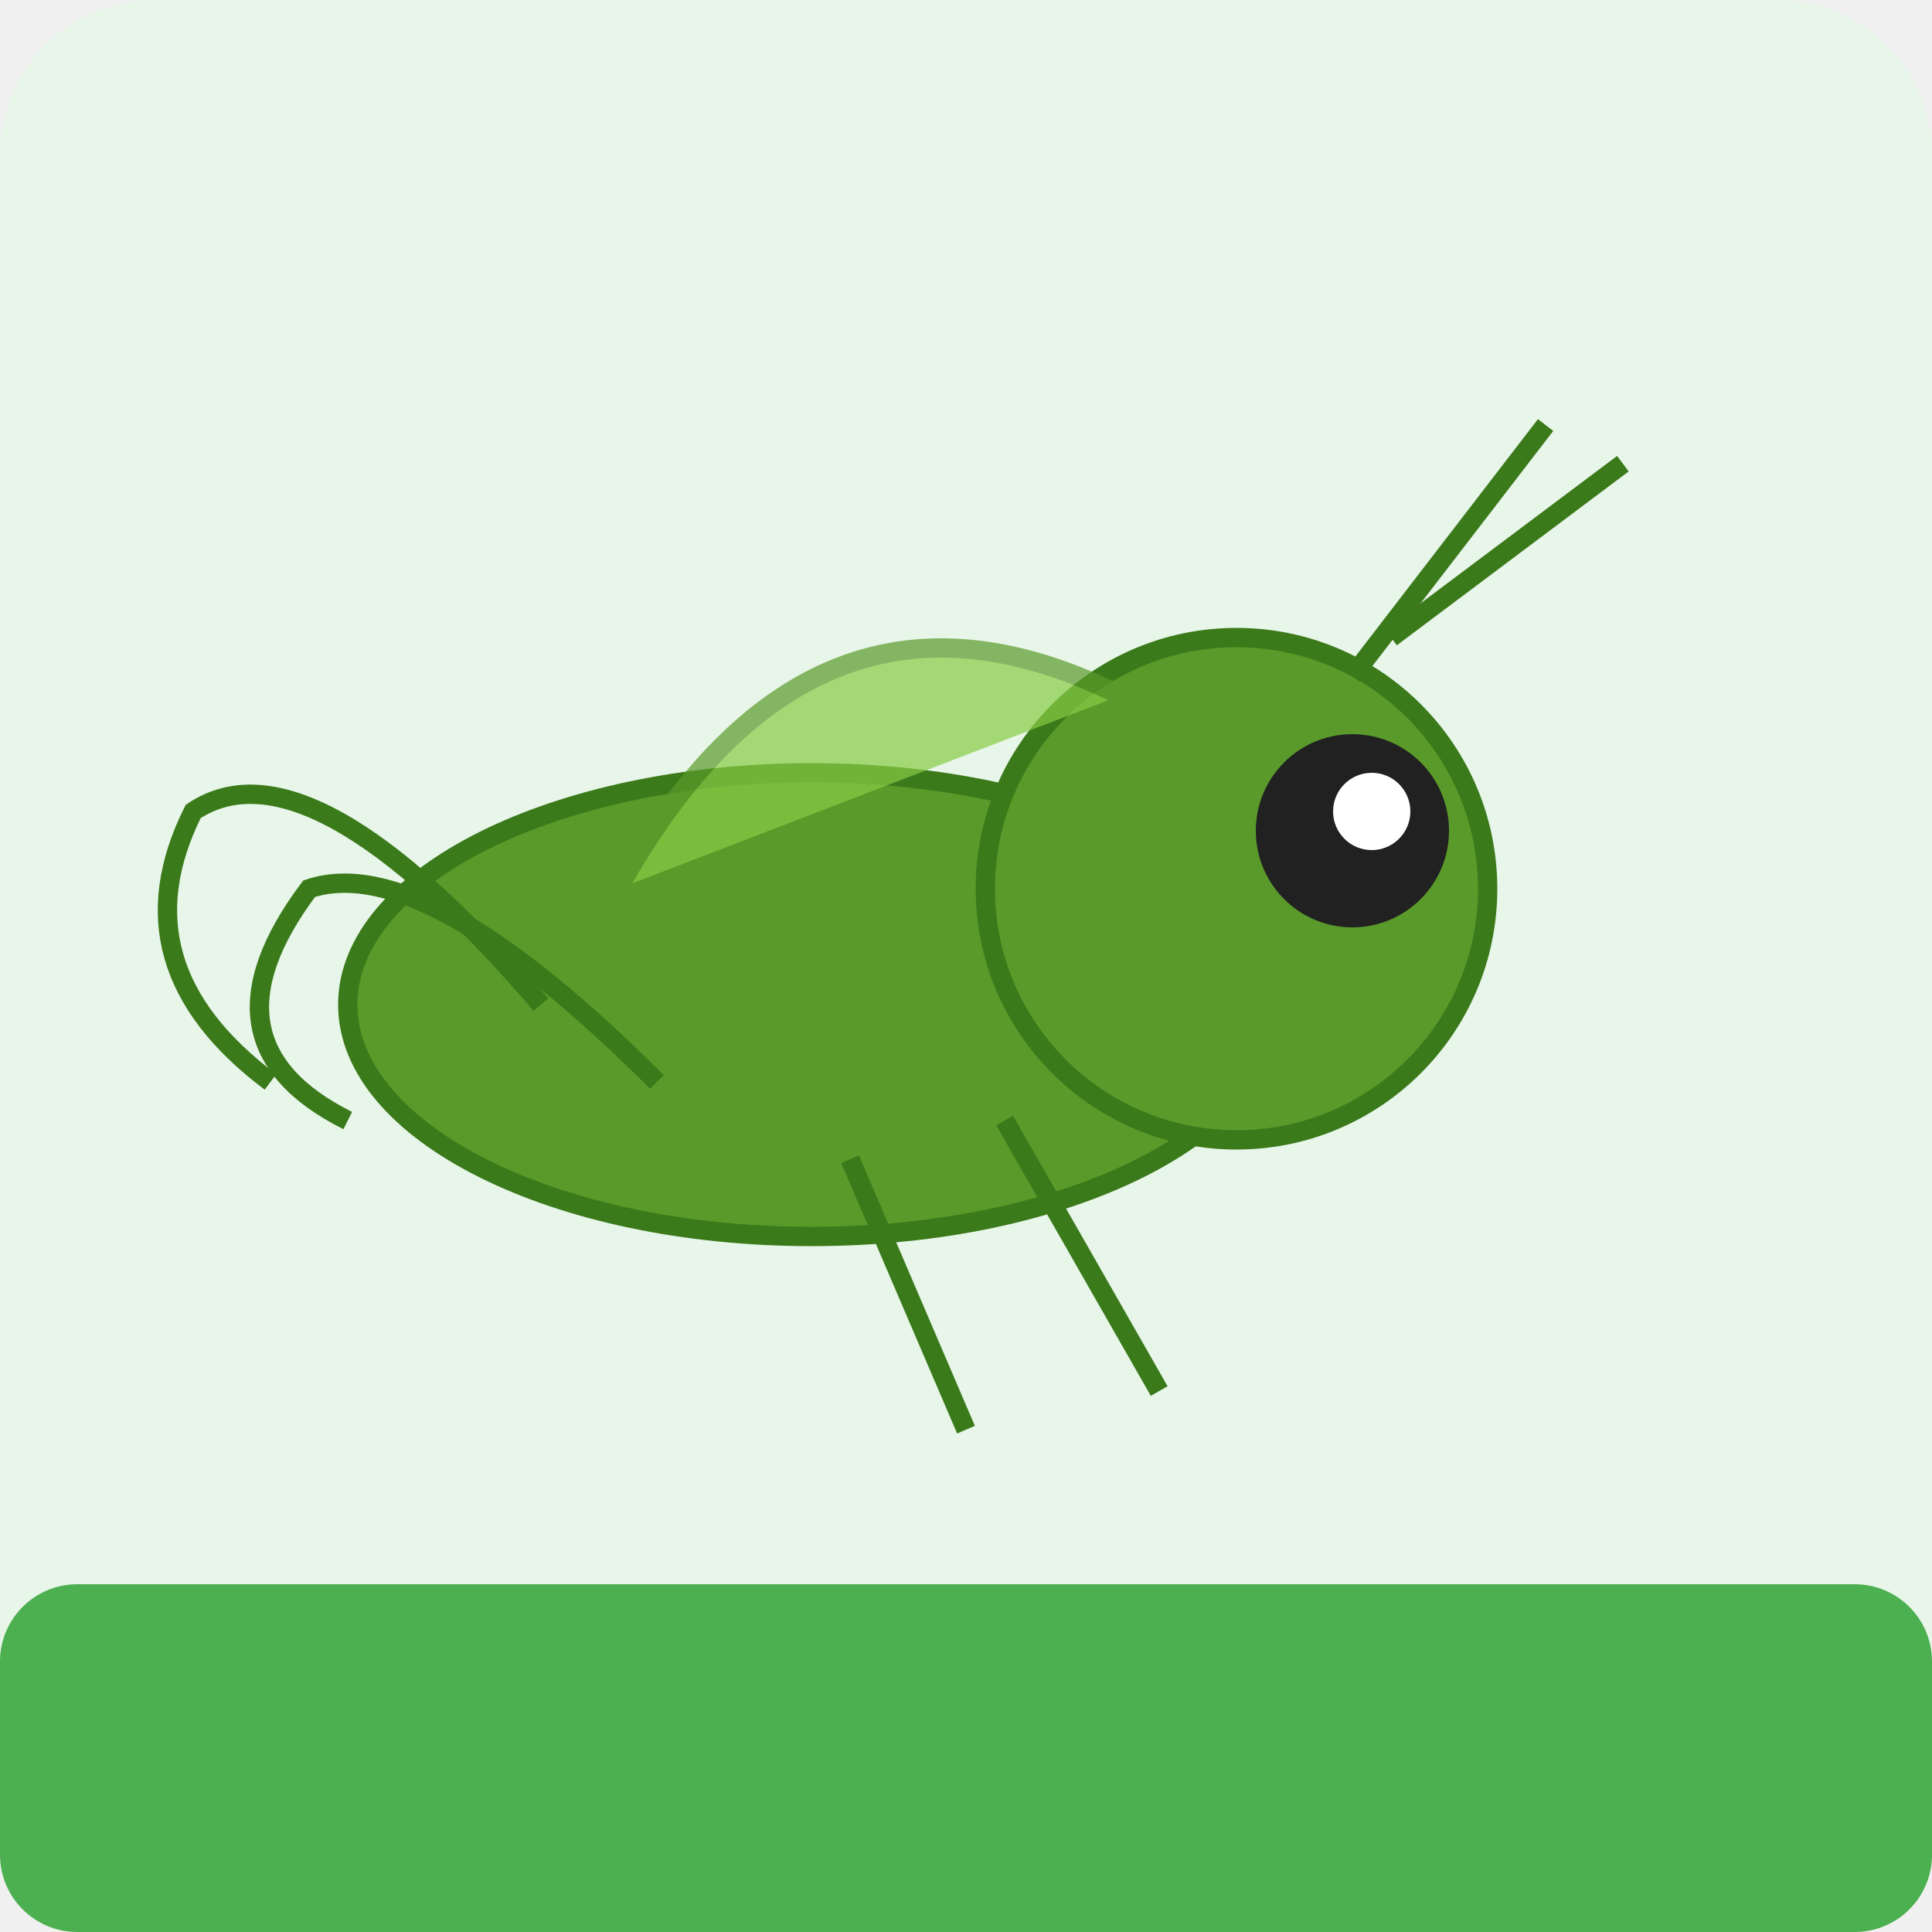
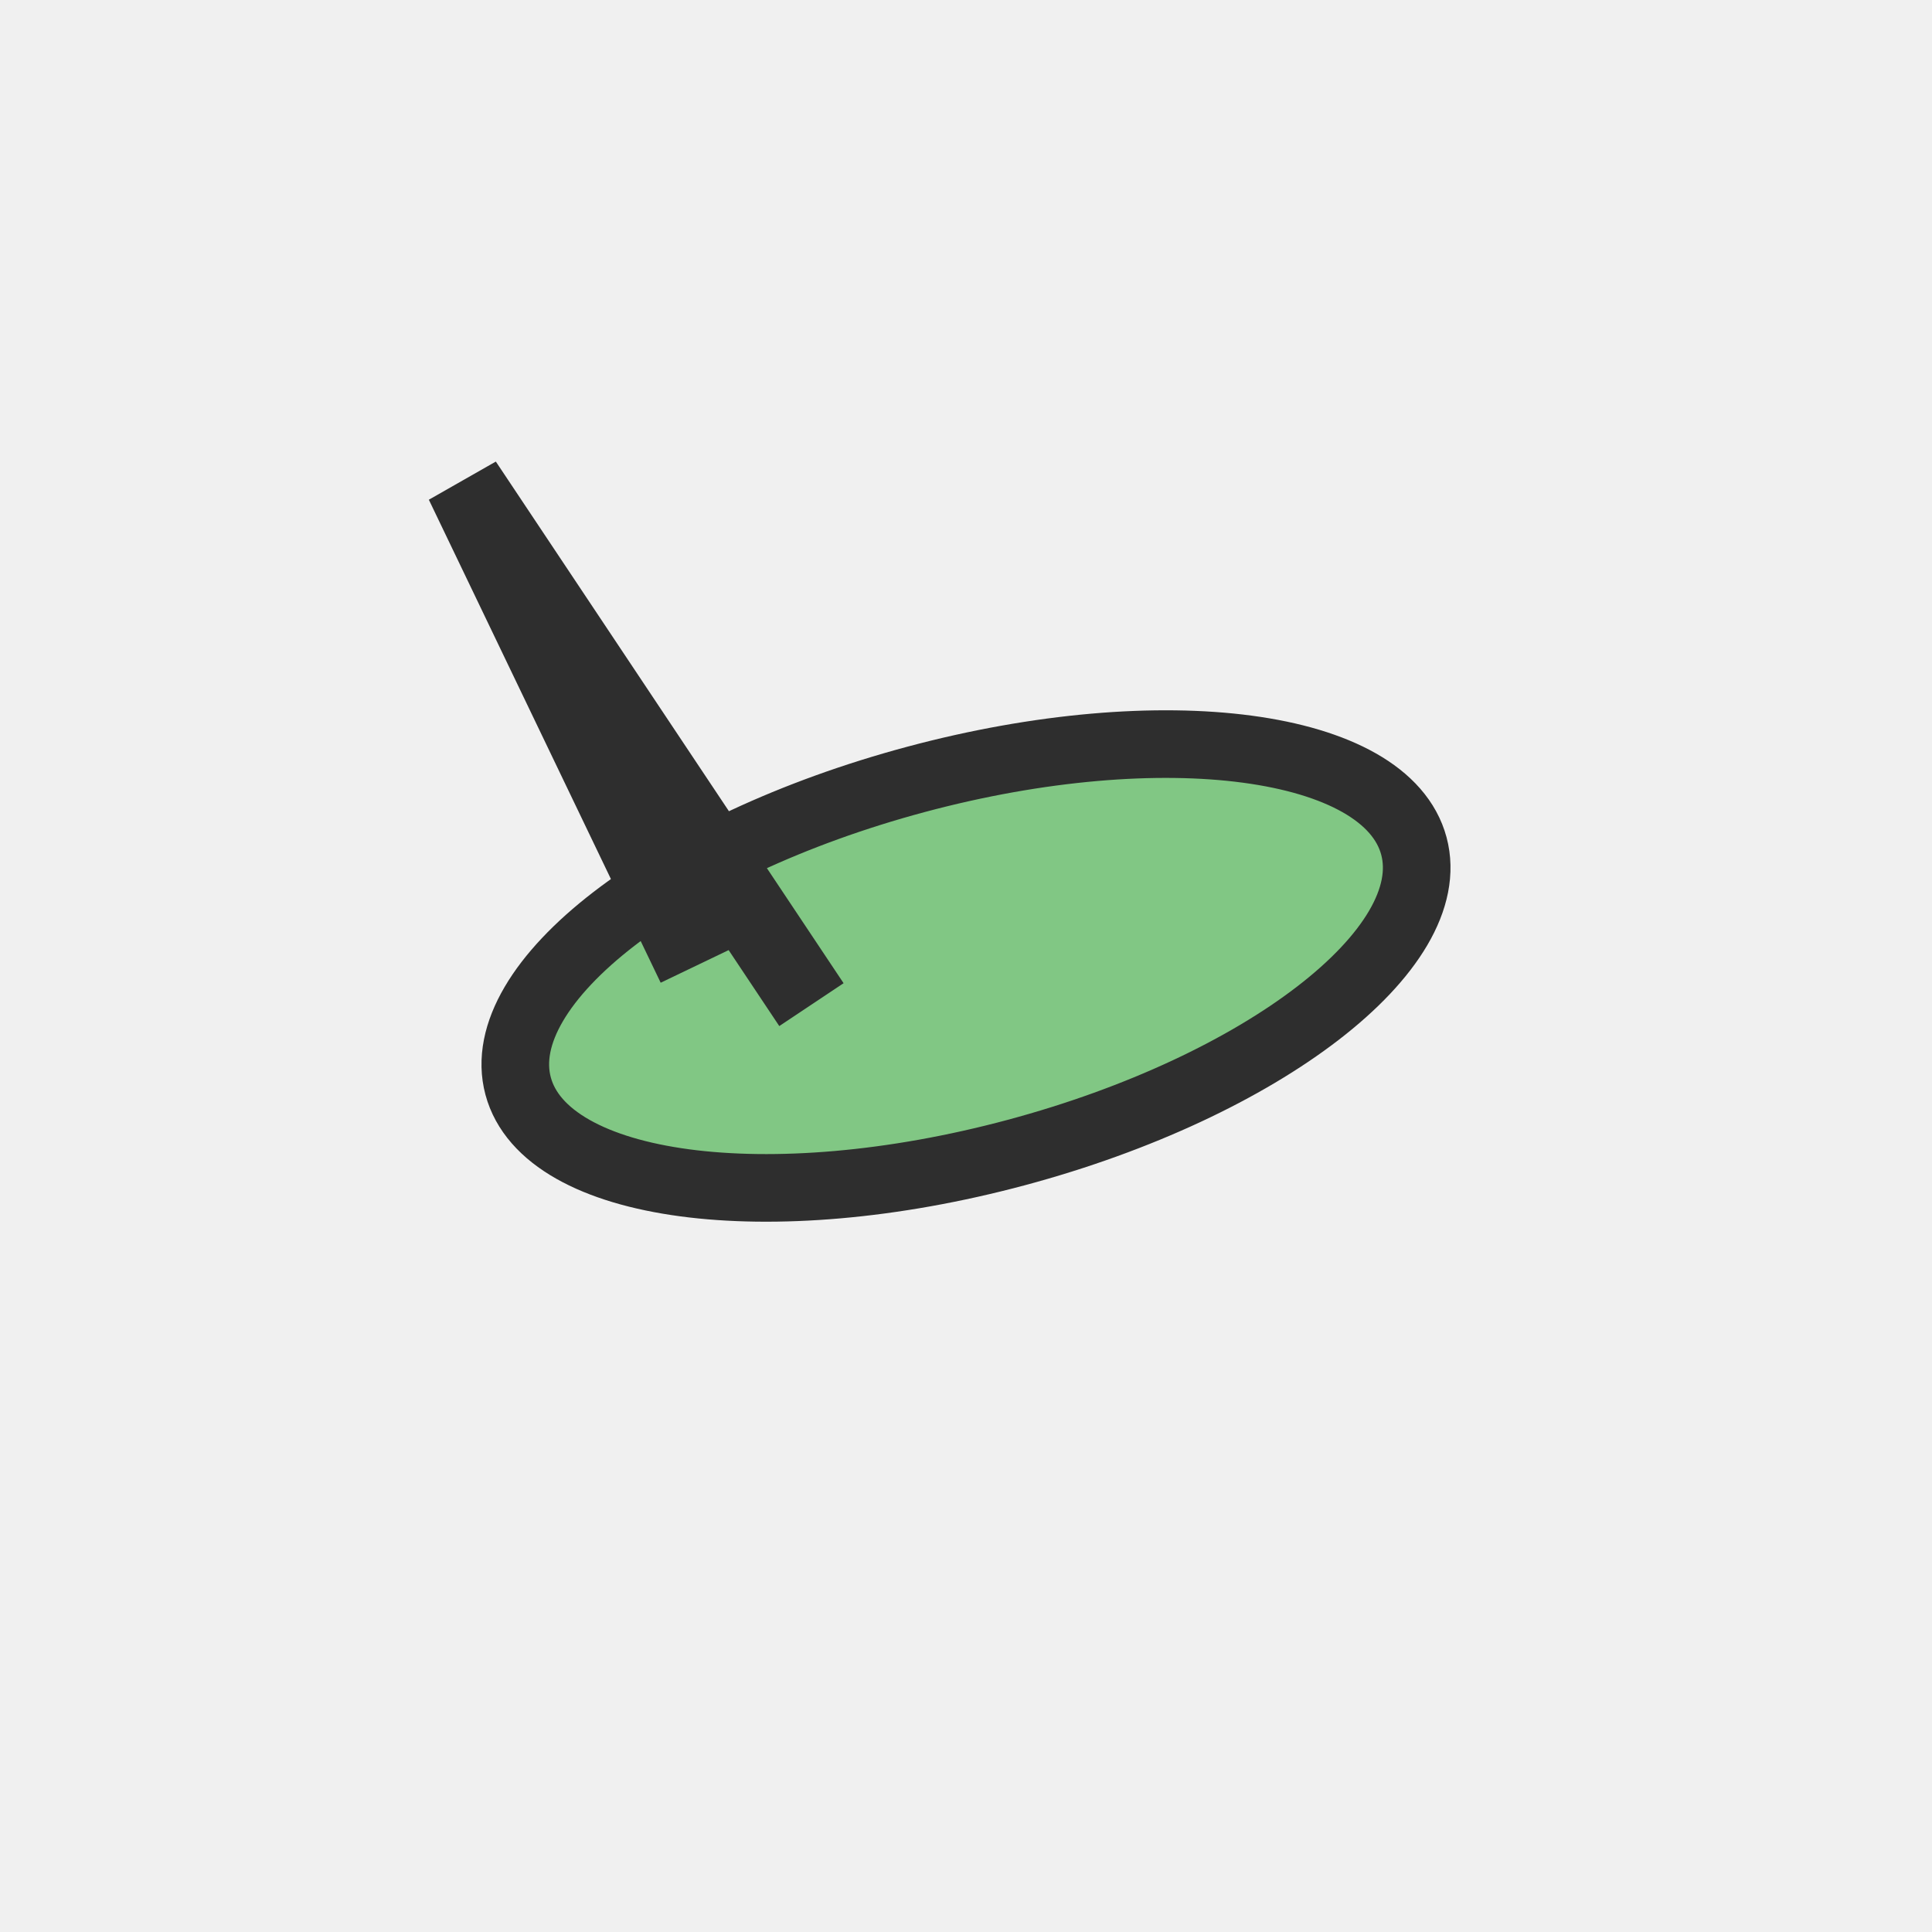
<svg xmlns="http://www.w3.org/2000/svg" viewBox="0 0 100 100">
-   <rect width="100" height="100" fill="#e8f5e9" rx="8" />
-   <ellipse cx="42" cy="52" rx="24" ry="12" fill="#5a9a2a" stroke="#3a7a1a" strokeWidth="2.5" />
-   <circle cx="64" cy="46" r="13" fill="#5a9a2a" stroke="#3a7a1a" strokeWidth="2" />
-   <circle cx="70" cy="43" r="5" fill="#212121" />
-   <circle cx="71" cy="42" r="2" fill="white" />
-   <line x1="70" y1="35" x2="80" y2="22" stroke="#3a7a1a" strokeWidth="1.5" strokeLinecap="round" />
-   <line x1="72" y1="33" x2="84" y2="24" stroke="#3a7a1a" strokeWidth="1.5" strokeLinecap="round" />
-   <path d="M28,52 Q16,38 10,42 Q6,50 14,56" fill="none" stroke="#3a7a1a" strokeWidth="3.5" strokeLinecap="round" />
-   <path d="M34,56 Q22,44 16,46 Q10,54 18,58" fill="none" stroke="#3a7a1a" strokeWidth="3.5" strokeLinecap="round" />
-   <line x1="52" y1="58" x2="60" y2="72" stroke="#3a7a1a" strokeWidth="2.5" strokeLinecap="round" />
-   <line x1="44" y1="60" x2="50" y2="74" stroke="#3a7a1a" strokeWidth="2.5" strokeLinecap="round" />
-   <path d="M32,46 Q42,28 58,36" fill="#88cc44" stroke="#5a9a2a" strokeWidth="1.5" opacity="0.7" />
-   <rect x="0" y="82" width="100" height="18" fill="#4caf50" rx="4" />
+   <ellipse cx="50" cy="50" rx="24" ry="10" fill="#81C784" stroke="#2E2E2E" stroke-width="3.5" transform="rotate(-15 50 50)" />
+   <path d="M 36 50 L 24 25 L 42 52" fill="none" stroke="#2E2E2E" stroke-width="4" />
</svg>
